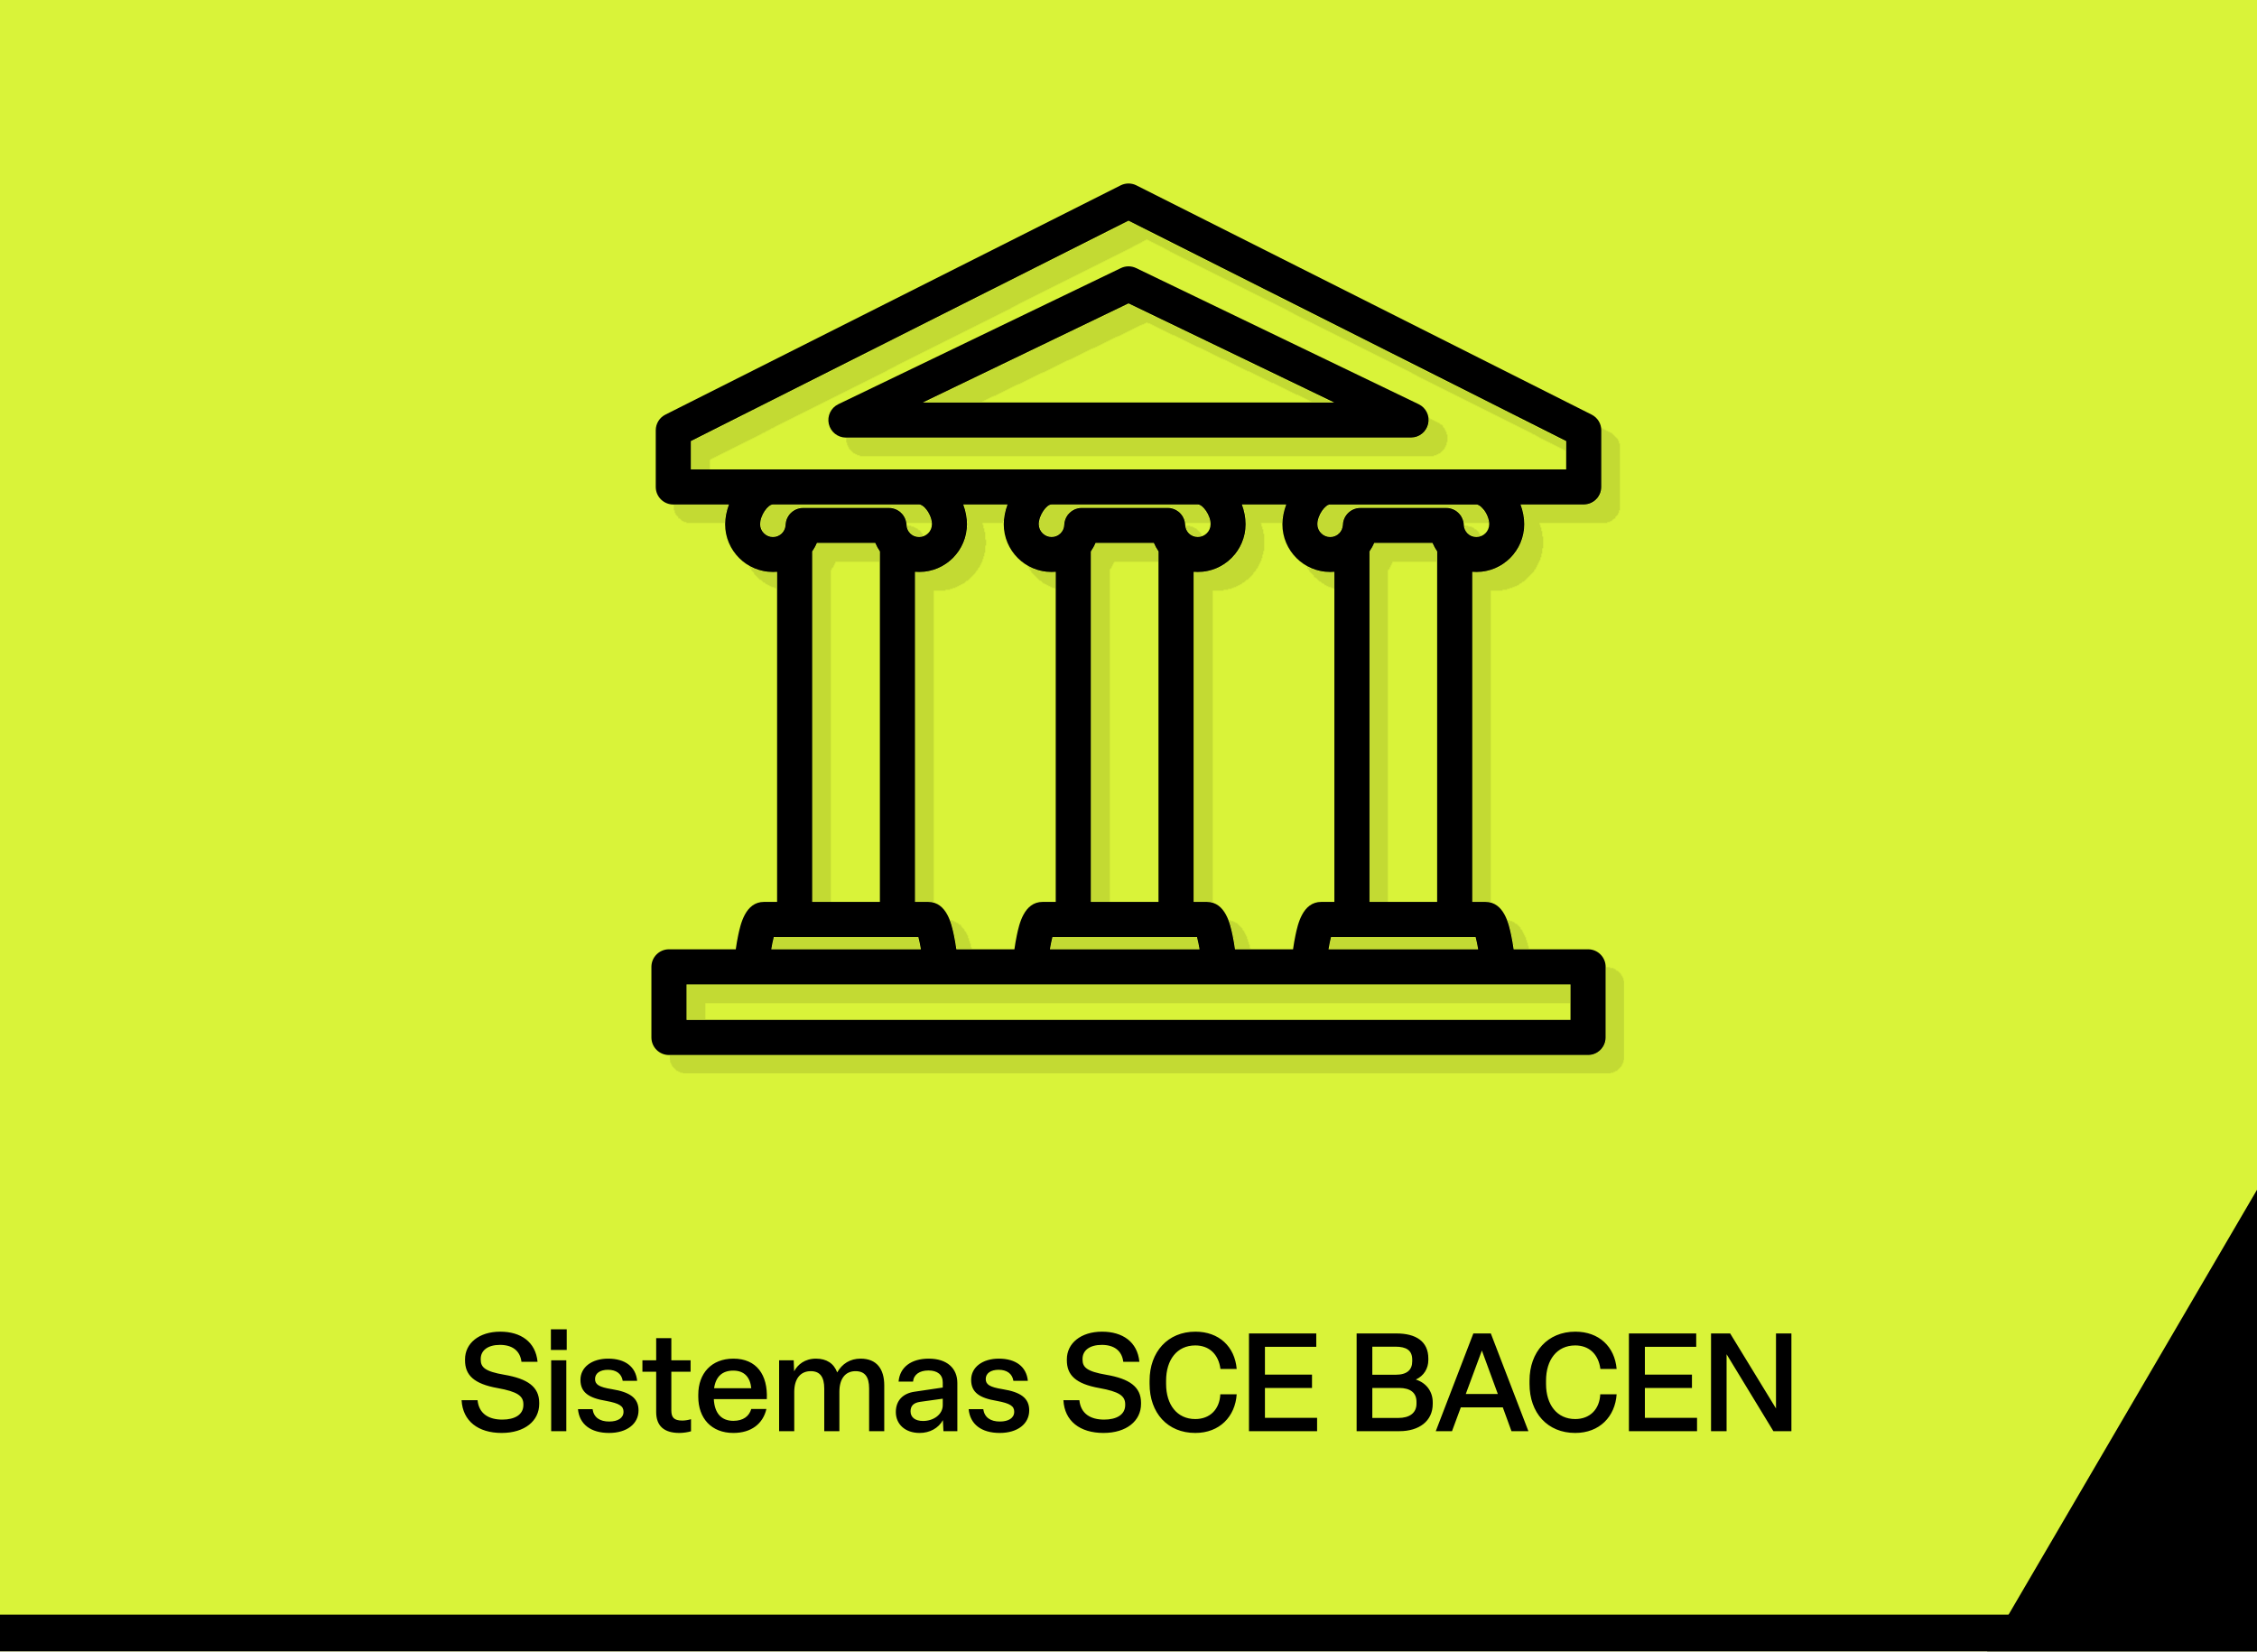
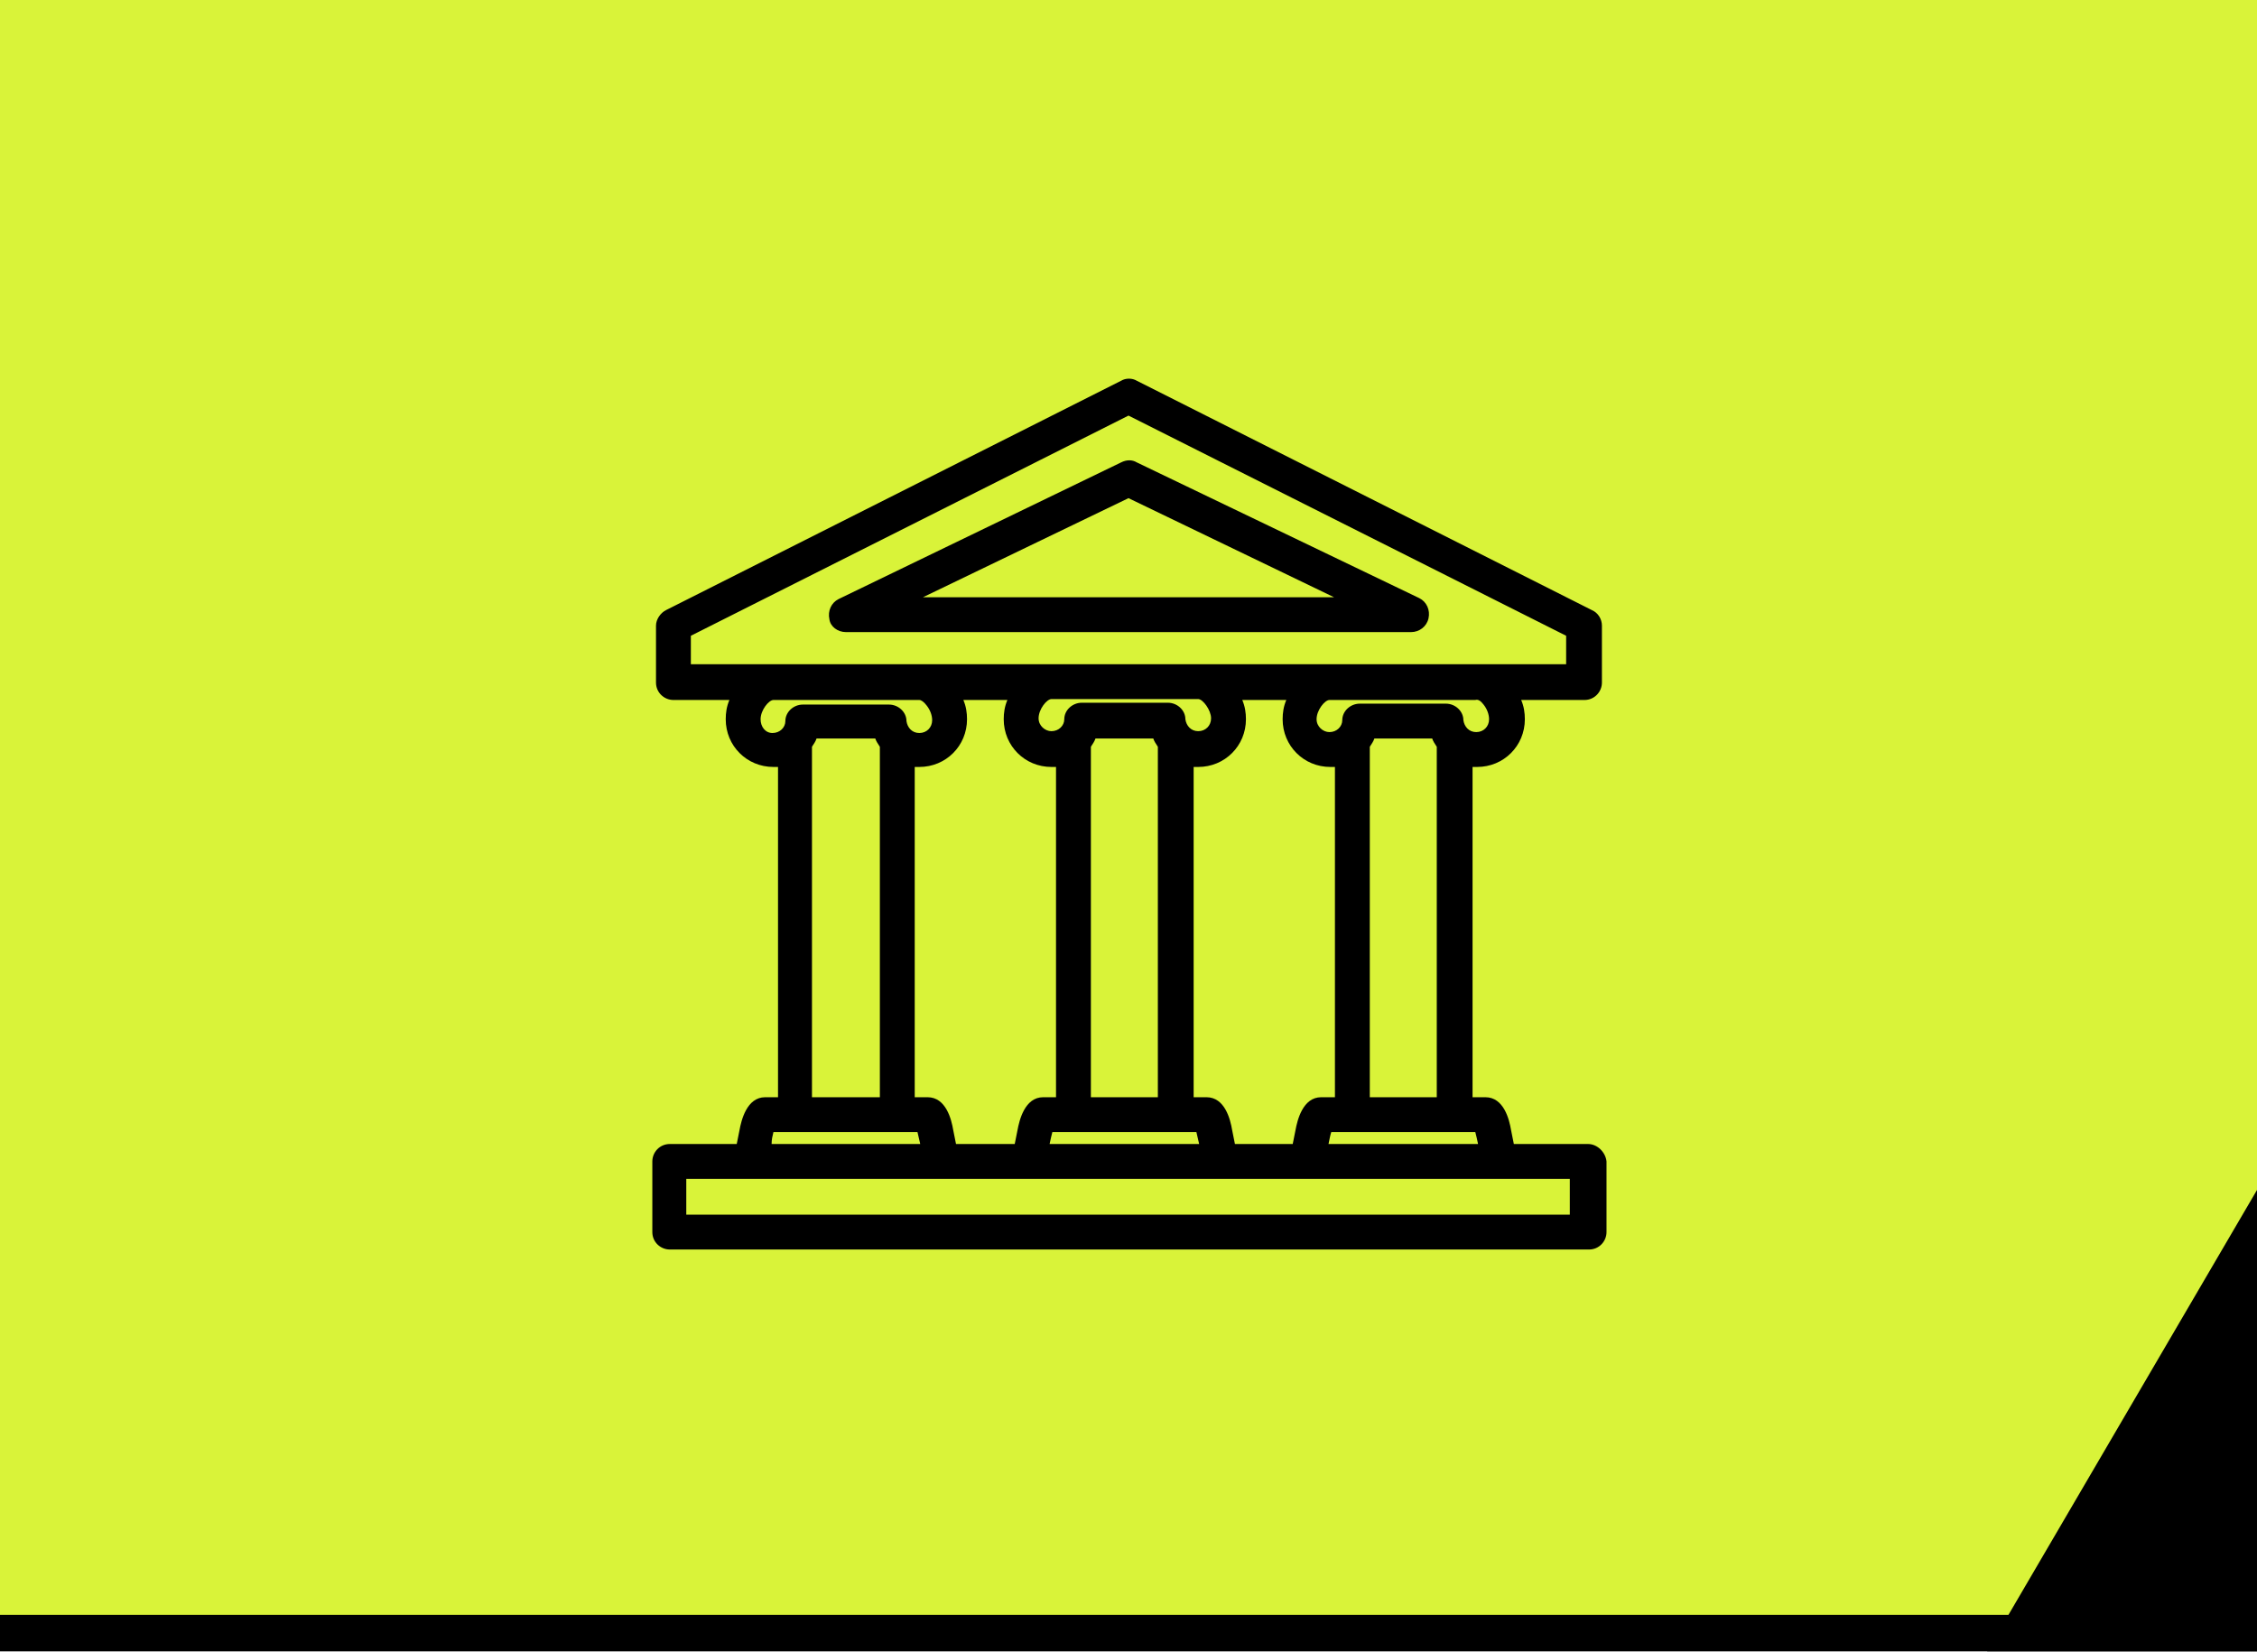
- <svg xmlns="http://www.w3.org/2000/svg" width="246" height="180" viewBox="0 0 246 180" fill="none">
-   <g clip-path="url(#clip0_85_547)">
-     <mask id="path-1-inside-1_85_547" fill="white">
-       <path d="M0 0H246V180H0V0Z" />
-     </mask>
-     <path d="M0 0H246V180H0V0Z" fill="#D9F339" />
-     <path d="M54.676 156.195C52.126 156.195 50.431 154.905 50.311 152.625H52.051C52.201 154.11 53.281 154.74 54.751 154.74C56.086 154.74 57.046 154.215 57.046 153.15V153.075C57.046 152.16 56.401 151.695 54.241 151.305C51.616 150.84 50.686 149.865 50.686 148.275V148.17C50.686 146.43 52.201 145.155 54.526 145.155C56.761 145.155 58.381 146.265 58.591 148.44H56.836C56.686 147.21 55.816 146.595 54.496 146.595C53.176 146.595 52.396 147.195 52.396 148.125V148.2C52.396 149.025 52.846 149.49 54.961 149.85C57.511 150.285 58.771 151.17 58.771 152.91V153.03C58.771 154.875 57.196 156.195 54.676 156.195ZM61.77 144.9V147.15H60.045V144.9H61.77ZM60.075 148.275H61.725V156H60.075V148.275ZM66.386 156.195C64.391 156.195 63.146 155.25 62.996 153.6H64.586C64.721 154.515 65.381 154.95 66.401 154.95C67.331 154.95 67.961 154.575 67.961 153.885C67.961 153.27 67.526 152.97 66.056 152.7C64.181 152.385 63.266 151.785 63.266 150.405C63.266 149.025 64.511 148.095 66.281 148.095C68.141 148.095 69.296 148.98 69.446 150.51H67.871C67.751 149.73 67.151 149.31 66.266 149.31C65.411 149.31 64.856 149.685 64.856 150.315C64.856 150.915 65.291 151.2 66.701 151.425C68.651 151.74 69.596 152.385 69.596 153.735C69.596 155.205 68.321 156.195 66.386 156.195ZM74.055 156.195C72.361 156.195 71.52 155.415 71.52 153.915V149.52H70.02V148.275H71.52V145.86H73.171V148.275H75.27V149.52H73.171V153.735C73.171 154.5 73.456 154.845 74.371 154.845C74.701 154.845 75.091 154.77 75.316 154.695V156.015C74.971 156.12 74.445 156.195 74.055 156.195ZM79.933 156.195C77.533 156.195 76.108 154.59 76.108 152.25V152.025C76.108 149.685 77.563 148.095 79.933 148.095C82.468 148.095 83.698 149.865 83.578 152.505H77.803C77.878 154.05 78.628 154.875 79.933 154.875C81.013 154.875 81.658 154.365 81.883 153.585H83.533C83.158 155.205 81.868 156.195 79.933 156.195ZM77.833 151.32H81.883C81.763 150.12 81.133 149.4 79.918 149.4C78.718 149.4 78.013 150.06 77.833 151.32ZM86.569 156H84.919V148.275H86.509L86.554 149.475C86.944 148.74 87.724 148.095 88.939 148.095C90.094 148.095 90.889 148.62 91.249 149.595C91.789 148.65 92.659 148.095 93.799 148.095C95.569 148.095 96.379 149.235 96.379 151.02V156H94.729V151.35C94.729 150.075 94.264 149.46 93.244 149.46C92.134 149.46 91.489 150.285 91.489 151.71V156H89.839V151.365C89.839 150.105 89.389 149.46 88.369 149.46C87.259 149.46 86.569 150.27 86.569 151.725V156ZM100.235 156.195C98.645 156.195 97.64 155.235 97.64 153.915C97.64 152.685 98.39 151.875 99.71 151.695L102.755 151.245V150.69C102.755 149.835 102.17 149.385 101.195 149.385C100.235 149.385 99.59 149.82 99.515 150.6H97.94C98.075 149.01 99.335 148.095 101.225 148.095C103.22 148.095 104.345 149.145 104.345 150.75V156H102.83L102.77 154.8C102.29 155.67 101.345 156.195 100.235 156.195ZM100.61 154.89C101.765 154.89 102.755 154.17 102.755 153.165V152.46L100.28 152.805C99.575 152.91 99.245 153.24 99.245 153.84C99.245 154.485 99.74 154.89 100.61 154.89ZM108.969 156.195C106.974 156.195 105.729 155.25 105.579 153.6H107.169C107.304 154.515 107.964 154.95 108.984 154.95C109.914 154.95 110.544 154.575 110.544 153.885C110.544 153.27 110.109 152.97 108.639 152.7C106.764 152.385 105.849 151.785 105.849 150.405C105.849 149.025 107.094 148.095 108.864 148.095C110.724 148.095 111.879 148.98 112.029 150.51H110.454C110.334 149.73 109.734 149.31 108.849 149.31C107.994 149.31 107.439 149.685 107.439 150.315C107.439 150.915 107.874 151.2 109.284 151.425C111.234 151.74 112.179 152.385 112.179 153.735C112.179 155.205 110.904 156.195 108.969 156.195ZM120.271 156.195C117.721 156.195 116.026 154.905 115.906 152.625H117.646C117.796 154.11 118.876 154.74 120.346 154.74C121.681 154.74 122.641 154.215 122.641 153.15V153.075C122.641 152.16 121.996 151.695 119.836 151.305C117.211 150.84 116.281 149.865 116.281 148.275V148.17C116.281 146.43 117.796 145.155 120.121 145.155C122.356 145.155 123.976 146.265 124.186 148.44H122.431C122.281 147.21 121.411 146.595 120.091 146.595C118.771 146.595 117.991 147.195 117.991 148.125V148.2C117.991 149.025 118.441 149.49 120.556 149.85C123.106 150.285 124.366 151.17 124.366 152.91V153.03C124.366 154.875 122.791 156.195 120.271 156.195ZM130.278 156.195C127.263 156.195 125.298 154.02 125.298 150.855V150.495C125.298 147.36 127.278 145.155 130.293 145.155C132.858 145.155 134.583 146.775 134.793 149.22H133.023C132.813 147.615 131.793 146.655 130.278 146.655C128.283 146.655 127.098 148.23 127.098 150.495V150.855C127.098 153.12 128.298 154.68 130.278 154.68C131.898 154.68 132.933 153.6 133.008 151.98H134.793C134.628 154.41 132.933 156.195 130.278 156.195ZM143.556 156H136.131V145.35H143.466V146.805H137.871V149.835H143.001V151.29H137.871V154.545H143.556V156ZM152.545 156H147.865V145.35H152.215C154.315 145.35 155.68 146.205 155.68 148.08V148.245C155.68 149.16 155.2 149.97 154.315 150.375C155.47 150.735 156.16 151.695 156.16 152.85V153.03C156.16 154.92 154.645 156 152.545 156ZM149.575 146.79V149.85H152.125C153.37 149.85 153.925 149.31 153.925 148.38V148.215C153.925 147.18 153.28 146.79 152.08 146.79H149.575ZM149.575 151.29V154.56H152.41C153.61 154.56 154.39 154.035 154.39 153V152.805C154.39 151.815 153.73 151.29 152.485 151.29H149.575ZM166.586 156H164.741L163.796 153.405H159.221L158.261 156H156.491L160.586 145.35H162.491L166.586 156ZM161.516 147.21L159.761 151.95H163.256L161.516 147.21ZM171.689 156.195C168.674 156.195 166.709 154.02 166.709 150.855V150.495C166.709 147.36 168.689 145.155 171.704 145.155C174.269 145.155 175.994 146.775 176.204 149.22H174.434C174.224 147.615 173.204 146.655 171.689 146.655C169.694 146.655 168.509 148.23 168.509 150.495V150.855C168.509 153.12 169.709 154.68 171.689 154.68C173.309 154.68 174.344 153.6 174.419 151.98H176.204C176.039 154.41 174.344 156.195 171.689 156.195ZM184.968 156H177.543V145.35H184.878V146.805H179.283V149.835H184.413V151.29H179.283V154.545H184.968V156ZM188.188 156H186.493V145.35H188.578L193.573 153.525V145.35H195.253V156H193.288L188.188 147.615V156Z" fill="black" />
-     <path d="M246.988 128L216 181H247V128H246.988Z" fill="black" />
-     <g filter="url(#filter0_d_85_547)">
-       <path d="M92.202 47.699H153.797C154.688 47.699 155.465 47.081 155.664 46.21C155.863 45.339 155.434 44.447 154.627 44.059L123.832 29.222C123.308 28.969 122.694 28.969 122.17 29.222L91.372 44.059C90.568 44.447 90.136 45.339 90.335 46.21C90.534 47.081 91.308 47.699 92.202 47.699ZM123.001 33.075L145.412 43.873H100.59L123.005 33.075H123.001ZM173.091 103.475H164.98C164.909 102.966 164.818 102.435 164.717 101.953C164.467 100.771 163.944 98.309 161.901 98.309H160.472V62.337C160.621 62.351 160.773 62.357 160.925 62.357C163.802 62.357 166.142 60.017 166.142 57.14C166.142 56.428 165.997 55.692 165.737 54.993H172.618C173.675 54.993 174.533 54.135 174.533 53.078V46.902C174.533 46.18 174.124 45.518 173.479 45.194L123.862 20.206C123.322 19.933 122.68 19.933 122.14 20.206L72.526 45.194C71.881 45.518 71.473 46.18 71.473 46.902V53.078C71.473 54.135 72.33 54.993 73.387 54.993H79.445C79.182 55.699 79.033 56.431 79.033 57.14C79.033 60.017 81.373 62.357 84.247 62.357C84.399 62.357 84.551 62.351 84.699 62.337V98.309H83.274C81.228 98.309 80.708 100.771 80.458 101.953C80.357 102.435 80.266 102.962 80.195 103.475H72.915C71.858 103.475 71 104.333 71 105.39V113.086C71 114.142 71.858 115 72.915 115H173.091C174.148 115 175.006 114.142 175.006 113.086V105.39C175.006 104.333 174.148 103.475 173.091 103.475ZM161.107 103.475H144.804C144.886 102.993 144.983 102.513 145.081 102.138H160.827C160.925 102.513 161.023 102.989 161.107 103.475ZM134.61 103.475C134.539 102.966 134.448 102.435 134.347 101.953C134.097 100.771 133.574 98.309 131.531 98.309H130.102V62.337C130.251 62.351 130.403 62.357 130.555 62.357C133.432 62.357 135.772 60.017 135.772 57.14C135.772 56.428 135.627 55.692 135.367 54.993H140.185C139.922 55.699 139.773 56.431 139.773 57.14C139.773 60.017 142.113 62.357 144.987 62.357C145.139 62.357 145.291 62.351 145.439 62.337V98.309H144.014C141.968 98.309 141.448 100.771 141.198 101.953C141.097 102.435 141.006 102.962 140.935 103.475H134.614H134.61ZM104.24 103.475C104.169 102.966 104.078 102.435 103.977 101.953C103.727 100.771 103.204 98.309 101.161 98.309H99.732V62.337C99.881 62.351 100.033 62.357 100.185 62.357C103.062 62.357 105.402 60.017 105.402 57.14C105.402 56.428 105.257 55.692 104.997 54.993H109.808C109.548 55.692 109.403 56.428 109.403 57.14C109.403 60.017 111.743 62.357 114.617 62.357C114.769 62.357 114.921 62.351 115.069 62.337V98.309H113.644C111.598 98.309 111.078 100.771 110.828 101.953C110.727 102.435 110.636 102.966 110.565 103.475H104.244H104.24ZM130.555 54.993C131.092 54.993 131.946 56.165 131.946 57.14C131.946 57.907 131.321 58.528 130.555 58.528C129.788 58.528 129.211 57.941 129.18 57.194C129.14 56.168 128.296 55.358 127.266 55.358H117.906C116.876 55.358 116.032 56.171 115.991 57.198C115.961 57.944 115.36 58.528 114.617 58.528C113.874 58.528 113.229 57.907 113.229 57.14C113.229 56.165 114.08 54.993 114.617 54.993H130.551H130.555ZM118.898 98.309V60.119C119.098 59.828 119.273 59.518 119.412 59.187H125.76C125.898 59.514 126.071 59.825 126.27 60.112V98.309H118.895H118.898ZM114.715 102.138H130.46C130.558 102.513 130.656 102.989 130.741 103.475H114.438C114.519 102.993 114.617 102.513 114.715 102.138ZM149.268 98.309V60.119C149.468 59.828 149.643 59.518 149.782 59.187H156.13C156.268 59.514 156.441 59.825 156.64 60.112V98.309H149.265H149.268ZM161.735 55.584C162.086 56.046 162.313 56.658 162.313 57.144C162.313 57.91 161.688 58.532 160.921 58.532C160.155 58.532 159.578 57.944 159.547 57.198C159.507 56.171 158.662 55.361 157.633 55.361H148.272C147.242 55.361 146.398 56.175 146.358 57.201C146.327 57.947 145.726 58.532 144.983 58.532C144.241 58.532 143.596 57.91 143.596 57.144C143.596 56.168 144.447 54.996 144.983 54.996H160.918C161.1 54.996 161.421 55.179 161.728 55.587L161.735 55.584ZM75.302 48.084L123.001 24.059L170.704 48.084V51.167H75.302V48.084ZM82.862 57.14C82.862 56.165 83.713 54.993 84.25 54.993H100.185C100.367 54.993 100.688 55.175 100.995 55.584C101.346 56.046 101.573 56.658 101.573 57.144C101.573 57.91 100.948 58.532 100.181 58.532C99.415 58.532 98.838 57.944 98.807 57.198C98.767 56.171 97.922 55.361 96.892 55.361H87.532C86.502 55.361 85.658 56.175 85.618 57.201C85.587 57.947 84.986 58.532 84.243 58.532C83.501 58.532 82.856 57.91 82.856 57.144L82.862 57.14ZM88.528 60.119C88.728 59.828 88.903 59.518 89.042 59.187H95.393C95.532 59.514 95.704 59.825 95.903 60.112V98.309H88.528V60.119ZM84.345 102.138H100.09C100.188 102.513 100.286 102.989 100.371 103.475H84.068C84.149 102.993 84.247 102.513 84.345 102.138ZM171.176 111.171H74.829V107.301H171.176V111.171Z" fill="black" />
+ <svg xmlns="http://www.w3.org/2000/svg" xmlns:xlink="http://www.w3.org/1999/xlink" version="1.1" id="Camada_1" x="0px" y="0px" viewBox="0 0 246 180" style="enable-background:new 0 0 246 180;" xml:space="preserve">
+   <style type="text/css">
+ 	.st0{clip-path:url(#SVGID_00000119095252436663592530000016712432003527775675_);}
+ 	.st1{fill:#D9F339;}
+ 	.st2{fill:#FFFFFF;filter:url(#Adobe_OpacityMaskFilter);}
+ 	.st3{mask:url(#path-1-inside-1_85_547_00000142866046965618659850000000823730050486878888_);}
+ </style>
+   <g>
+     <defs>
+       <rect id="SVGID_1_" width="246" height="180" />
+     </defs>
+     <clipPath id="SVGID_00000183233513563207875980000007100252491446781108_">
+       <use xlink:href="#SVGID_1_" style="overflow:visible;" />
+     </clipPath>
+     <g style="clip-path:url(#SVGID_00000183233513563207875980000007100252491446781108_);">
+       <path class="st1" d="M0-1.2h246v180H0V-1.2z" />
+       <path d="M247,128l-31,53h31L247,128L247,128z" />
+       <g>
+         <path d="M92.2,68.9h61.6c0.9,0,1.7-0.6,1.9-1.5c0.2-0.9-0.2-1.8-1-2.2l-30.8-14.8c-0.5-0.3-1.1-0.3-1.7,0L91.4,65.3     c-0.8,0.4-1.2,1.3-1,2.2C90.5,68.3,91.3,68.9,92.2,68.9z M123,54.3l22.4,10.8h-44.8L123,54.3L123,54.3z M173.1,124.7H165     c-0.1-0.5-0.2-1-0.3-1.5c-0.2-1.2-0.8-3.6-2.8-3.6h-1.4v-36c0.1,0,0.3,0,0.5,0c2.9,0,5.2-2.3,5.2-5.2c0-0.7-0.1-1.4-0.4-2.1h6.9     c1.1,0,1.9-0.9,1.9-1.9v-6.2c0-0.7-0.4-1.4-1.1-1.7l-49.6-25c-0.5-0.3-1.2-0.3-1.7,0l-49.6,25c-0.6,0.3-1.1,1-1.1,1.7v6.2     c0,1.1,0.9,1.9,1.9,1.9h6.1c-0.3,0.7-0.4,1.4-0.4,2.1c0,2.9,2.3,5.2,5.2,5.2c0.2,0,0.3,0,0.5,0v36h-1.4c-2,0-2.6,2.5-2.8,3.6     c-0.1,0.5-0.2,1-0.3,1.5h-7.3c-1.1,0-1.9,0.9-1.9,1.9v7.7c0,1.1,0.9,1.9,1.9,1.9h100.2c1.1,0,1.9-0.9,1.9-1.9v-7.7     C175,125.6,174.1,124.7,173.1,124.7z M161.1,124.7h-16.3c0.1-0.5,0.2-1,0.3-1.3h15.7C160.9,123.8,161,124.2,161.1,124.7z      M134.6,124.7c-0.1-0.5-0.2-1-0.3-1.5c-0.2-1.2-0.8-3.6-2.8-3.6h-1.4v-36c0.1,0,0.3,0,0.5,0c2.9,0,5.2-2.3,5.2-5.2     c0-0.7-0.1-1.4-0.4-2.1h4.8c-0.3,0.7-0.4,1.4-0.4,2.1c0,2.9,2.3,5.2,5.2,5.2c0.2,0,0.3,0,0.5,0v36H144c-2,0-2.6,2.5-2.8,3.6     c-0.1,0.5-0.2,1-0.3,1.5H134.6L134.6,124.7z M104.2,124.7c-0.1-0.5-0.2-1-0.3-1.5c-0.2-1.2-0.8-3.6-2.8-3.6h-1.4v-36     c0.1,0,0.3,0,0.5,0c2.9,0,5.2-2.3,5.2-5.2c0-0.7-0.1-1.4-0.4-2.1h4.8c-0.3,0.7-0.4,1.4-0.4,2.1c0,2.9,2.3,5.2,5.2,5.2     c0.2,0,0.3,0,0.5,0v36h-1.4c-2,0-2.6,2.5-2.8,3.6c-0.1,0.5-0.2,1-0.3,1.5H104.2L104.2,124.7z M130.6,76.2c0.5,0,1.4,1.2,1.4,2.1     c0,0.8-0.6,1.4-1.4,1.4c-0.8,0-1.3-0.6-1.4-1.3c0-1-0.9-1.8-1.9-1.8h-9.4c-1,0-1.9,0.8-1.9,1.8c0,0.7-0.6,1.3-1.4,1.3     c-0.7,0-1.4-0.6-1.4-1.4c0-1,0.9-2.1,1.4-2.1H130.6L130.6,76.2z M118.9,119.6V81.4c0.2-0.3,0.4-0.6,0.5-0.9h6.3     c0.1,0.3,0.3,0.6,0.5,0.9v38.2H118.9L118.9,119.6z M114.7,123.4h15.7c0.1,0.4,0.2,0.9,0.3,1.3h-16.3     C114.5,124.2,114.6,123.8,114.7,123.4z M149.3,119.6V81.4c0.2-0.3,0.4-0.6,0.5-0.9h6.3c0.1,0.3,0.3,0.6,0.5,0.9v38.2H149.3     L149.3,119.6z M161.7,76.8c0.4,0.5,0.6,1.1,0.6,1.6c0,0.8-0.6,1.4-1.4,1.4c-0.8,0-1.3-0.6-1.4-1.3c0-1-0.9-1.8-1.9-1.8h-9.4     c-1,0-1.9,0.8-1.9,1.8c0,0.7-0.6,1.3-1.4,1.3c-0.7,0-1.4-0.6-1.4-1.4c0-1,0.9-2.1,1.4-2.1h15.9C161.1,76.2,161.4,76.4,161.7,76.8     L161.7,76.8z M75.3,69.3l47.7-24l47.7,24v3.1H75.3V69.3z M82.9,78.4c0-1,0.9-2.1,1.4-2.1h15.9c0.2,0,0.5,0.2,0.8,0.6     c0.4,0.5,0.6,1.1,0.6,1.6c0,0.8-0.6,1.4-1.4,1.4c-0.8,0-1.3-0.6-1.4-1.3c0-1-0.9-1.8-1.9-1.8h-9.4c-1,0-1.9,0.8-1.9,1.8     c0,0.7-0.6,1.3-1.4,1.3S82.9,79.2,82.9,78.4L82.9,78.4z M88.5,81.4c0.2-0.3,0.4-0.6,0.5-0.9h6.4c0.1,0.3,0.3,0.6,0.5,0.9v38.2     h-7.4V81.4z M84.3,123.4h15.7c0.1,0.4,0.2,0.9,0.3,1.3H84.1C84.1,124.2,84.2,123.8,84.3,123.4z M171.2,132.4H74.8v-3.9h96.3     V132.4z" />
+       </g>
    </g>
  </g>
-   <path d="M246 176H0V184H246V176Z" fill="black" mask="url(#path-1-inside-1_85_547)" />
  <defs>
-     <filter id="filter0_d_85_547" x="71" y="20.001" width="106.006" height="96.999" filterUnits="userSpaceOnUse" color-interpolation-filters="sRGB">
-       <feFlood flood-opacity="0" result="BackgroundImageFix" />
-       <feColorMatrix in="SourceAlpha" type="matrix" values="0 0 0 0 0 0 0 0 0 0 0 0 0 0 0 0 0 0 127 0" result="hardAlpha" />
-       <feOffset dx="2" dy="2" />
-       <feComposite in2="hardAlpha" operator="out" />
-       <feColorMatrix type="matrix" values="0 0 0 0 0 0 0 0 0 0 0 0 0 0 0 0 0 0 0.1 0" />
-       <feBlend mode="normal" in2="BackgroundImageFix" result="effect1_dropShadow_85_547" />
-       <feBlend mode="normal" in="SourceGraphic" in2="effect1_dropShadow_85_547" result="shape" />
+     <filter id="Adobe_OpacityMaskFilter" filterUnits="userSpaceOnUse" x="0" y="176" width="246" height="8">
+       <feColorMatrix type="matrix" values="1 0 0 0 0  0 1 0 0 0  0 0 1 0 0  0 0 0 1 0" />
    </filter>
-     <clipPath id="clip0_85_547">
-       <path d="M0 0H246V180H0V0Z" fill="white" />
-     </clipPath>
  </defs>
+   <mask maskUnits="userSpaceOnUse" x="0" y="176" width="246" height="8" id="path-1-inside-1_85_547_00000142866046965618659850000000823730050486878888_">
+     <path class="st2" d="M0,0h246v180H0V0z" />
+   </mask>
+   <path class="st3" d="M246,176H0v8h246V176z" />
</svg>
